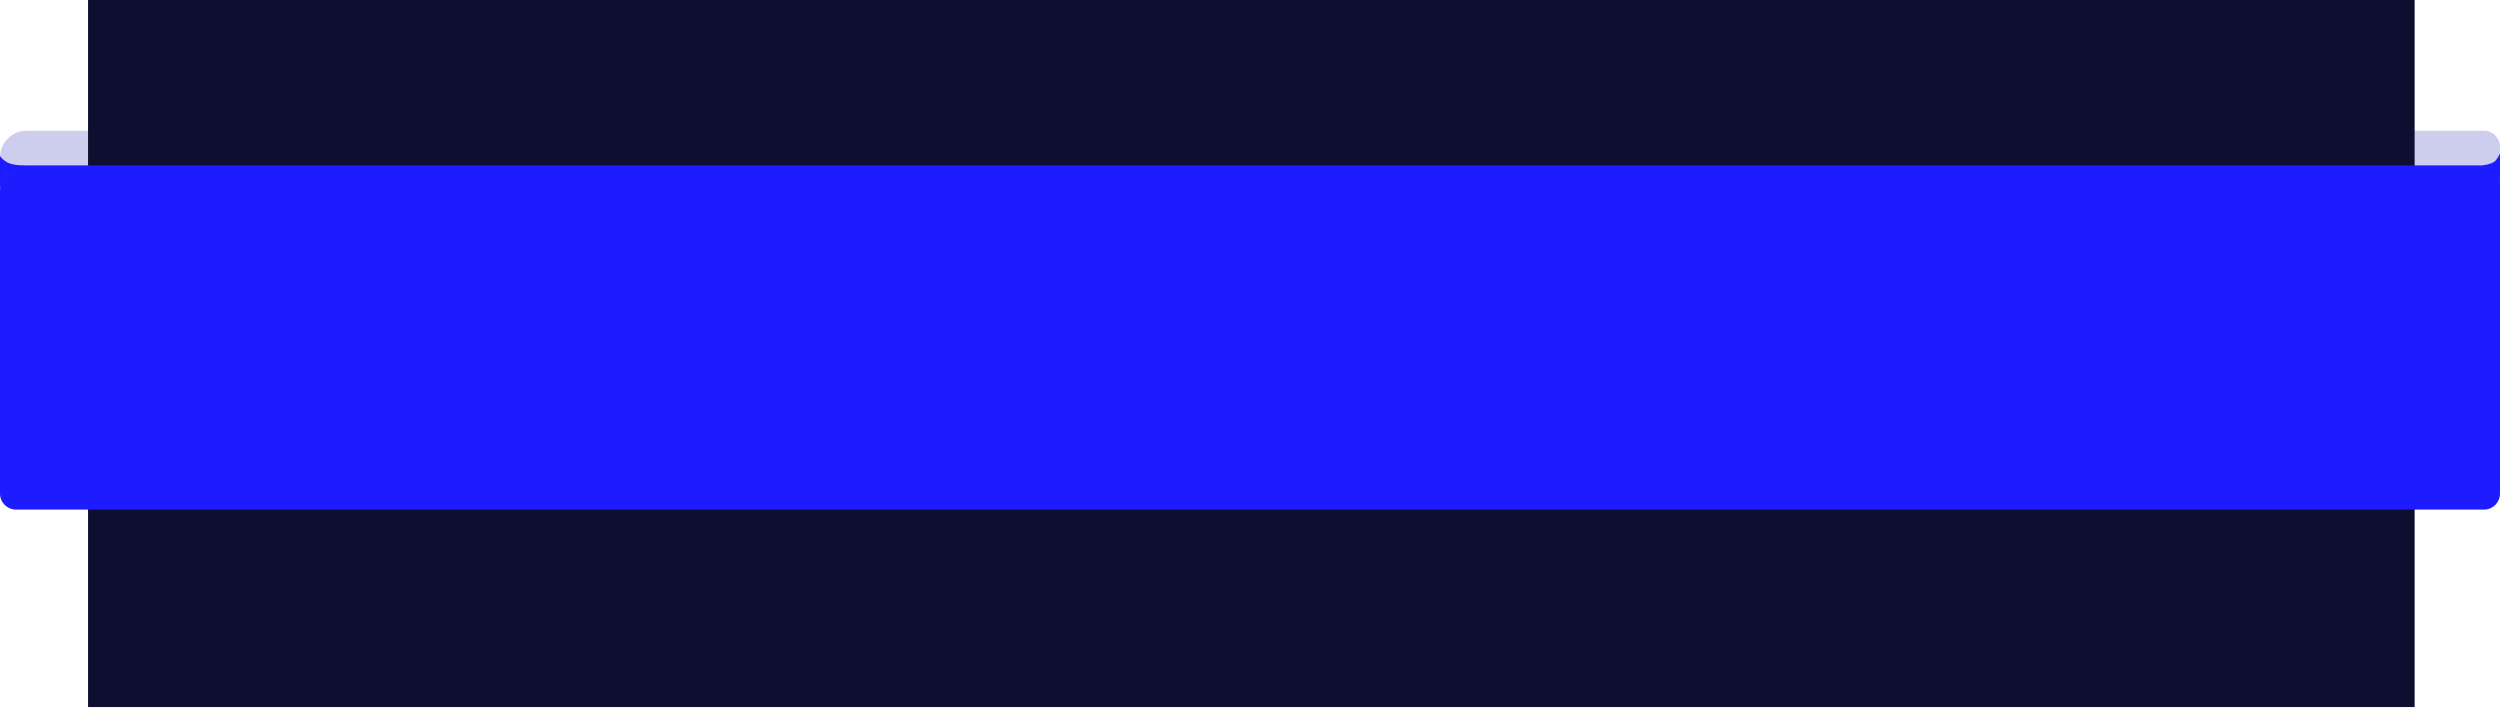
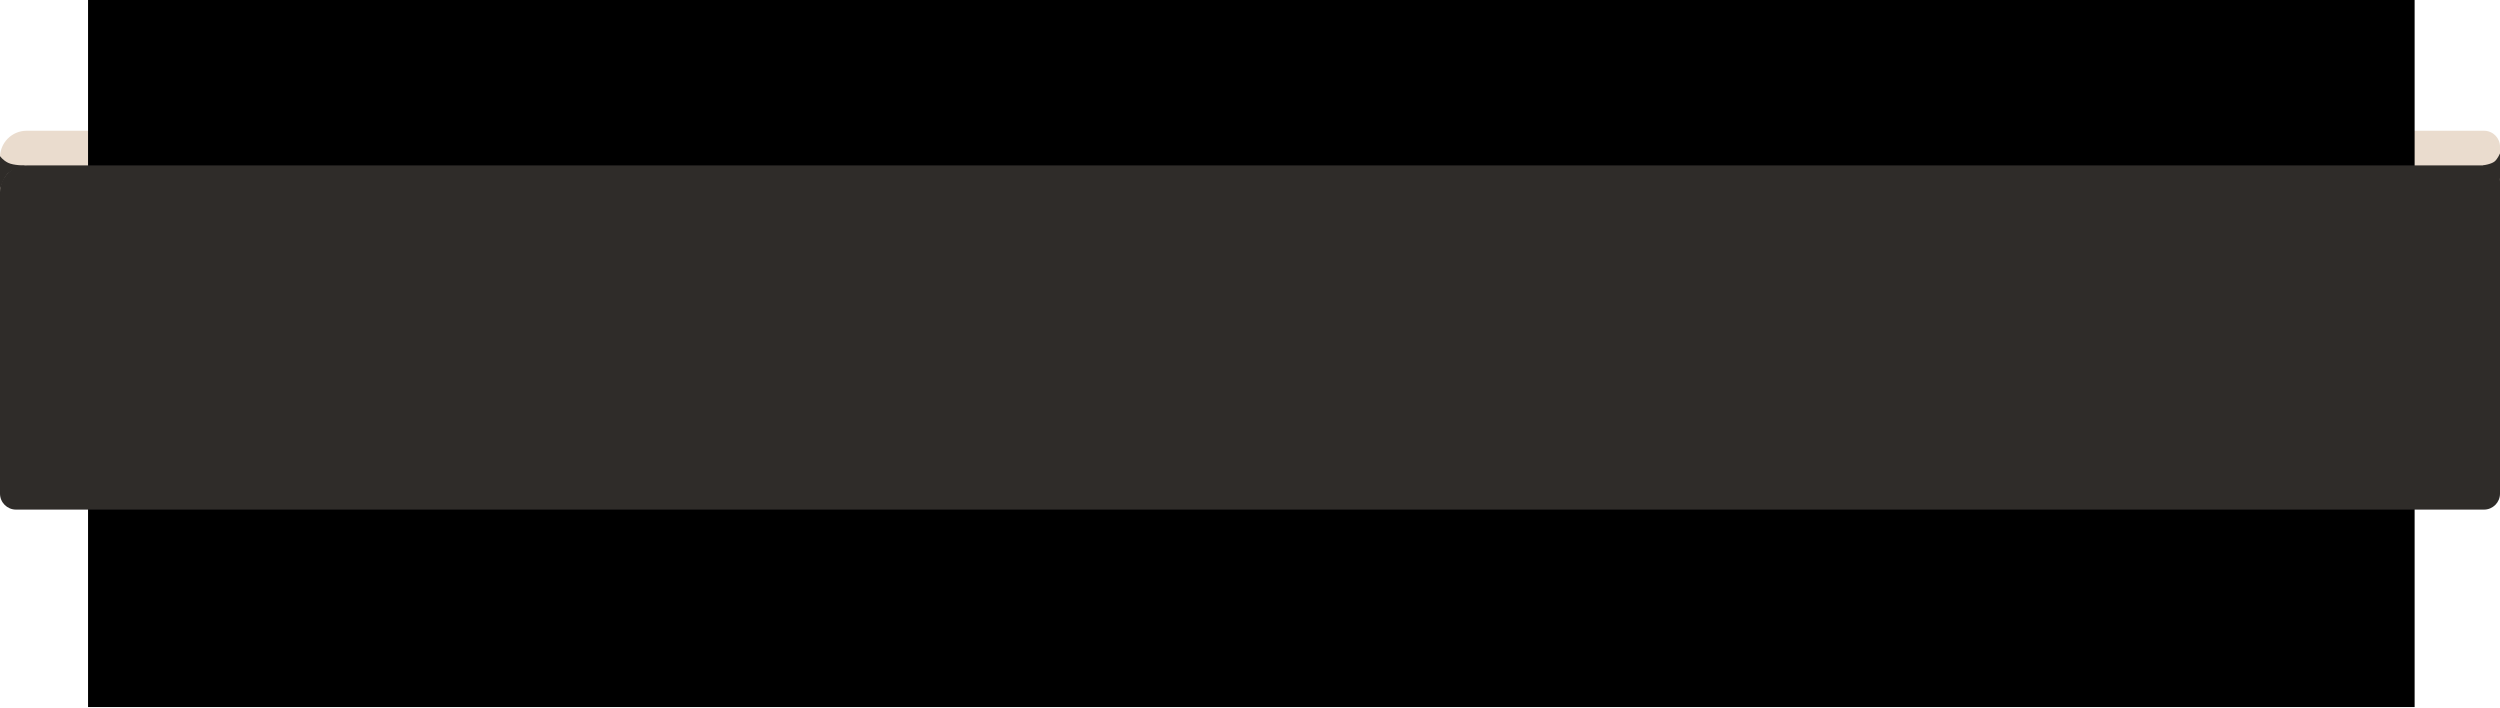
<svg xmlns="http://www.w3.org/2000/svg" width="937" height="265" viewBox="0 0 937 265" fill="none">
-   <path d="M0 59C0 53.477 4.477 49 10 49H931C934.314 49 937 51.686 937 55V171C937 174.314 934.314 177 931 177H6C2.686 177 0 174.314 0 171V59Z" fill="#CDCDED" />
-   <rect x="33" width="872" height="265" fill="#0E0E31" />
-   <path d="M0 72C0 66.477 4.477 62 10 62H931C934.314 62 937 64.686 937 68V185C937 188.314 934.314 191 931 191H6C2.686 191 0 188.314 0 185V72Z" fill="#1D1CFF" />
-   <path d="M935 60.5C933.722 61.572 930.5 62 930.5 62C930.5 62 933.689 63.468 935 64.5C935.982 65.273 937 67.5 937 67.5V57.5C937 57.5 936.079 59.595 935 60.5Z" fill="#1D1CFF" />
-   <path d="M3 61C5.16 62.08 9.5 62 9.5 62C9.5 62 4.875 63.289 3 65C1.193 66.649 0 71 0 71V58.5C0 58.5 1 60 3 61Z" fill="#1D1CFF" />
+   <path d="M0 59C0 53.477 4.477 49 10 49H931C934.314 49 937 51.686 937 55V171C937 174.314 934.314 177 931 177H6C2.686 177 0 174.314 0 171V59Z" fill="#eadcce" />
+   <rect x="33" width="872" height="265" fill="#000000" />
+   <path d="M0 72C0 66.477 4.477 62 10 62H931C934.314 62 937 64.686 937 68V185C937 188.314 934.314 191 931 191H6C2.686 191 0 188.314 0 185V72Z" fill="#2f2c29" />
+   <path d="M935 60.5C933.722 61.572 930.5 62 930.5 62C930.5 62 933.689 63.468 935 64.5C935.982 65.273 937 67.5 937 67.5V57.5C937 57.5 936.079 59.595 935 60.5Z" fill="#2f2c29" />
+   <path d="M3 61C5.16 62.08 9.5 62 9.5 62C9.5 62 4.875 63.289 3 65C1.193 66.649 0 71 0 71V58.5C0 58.5 1 60 3 61Z" fill="#2f2c29" />
</svg>
